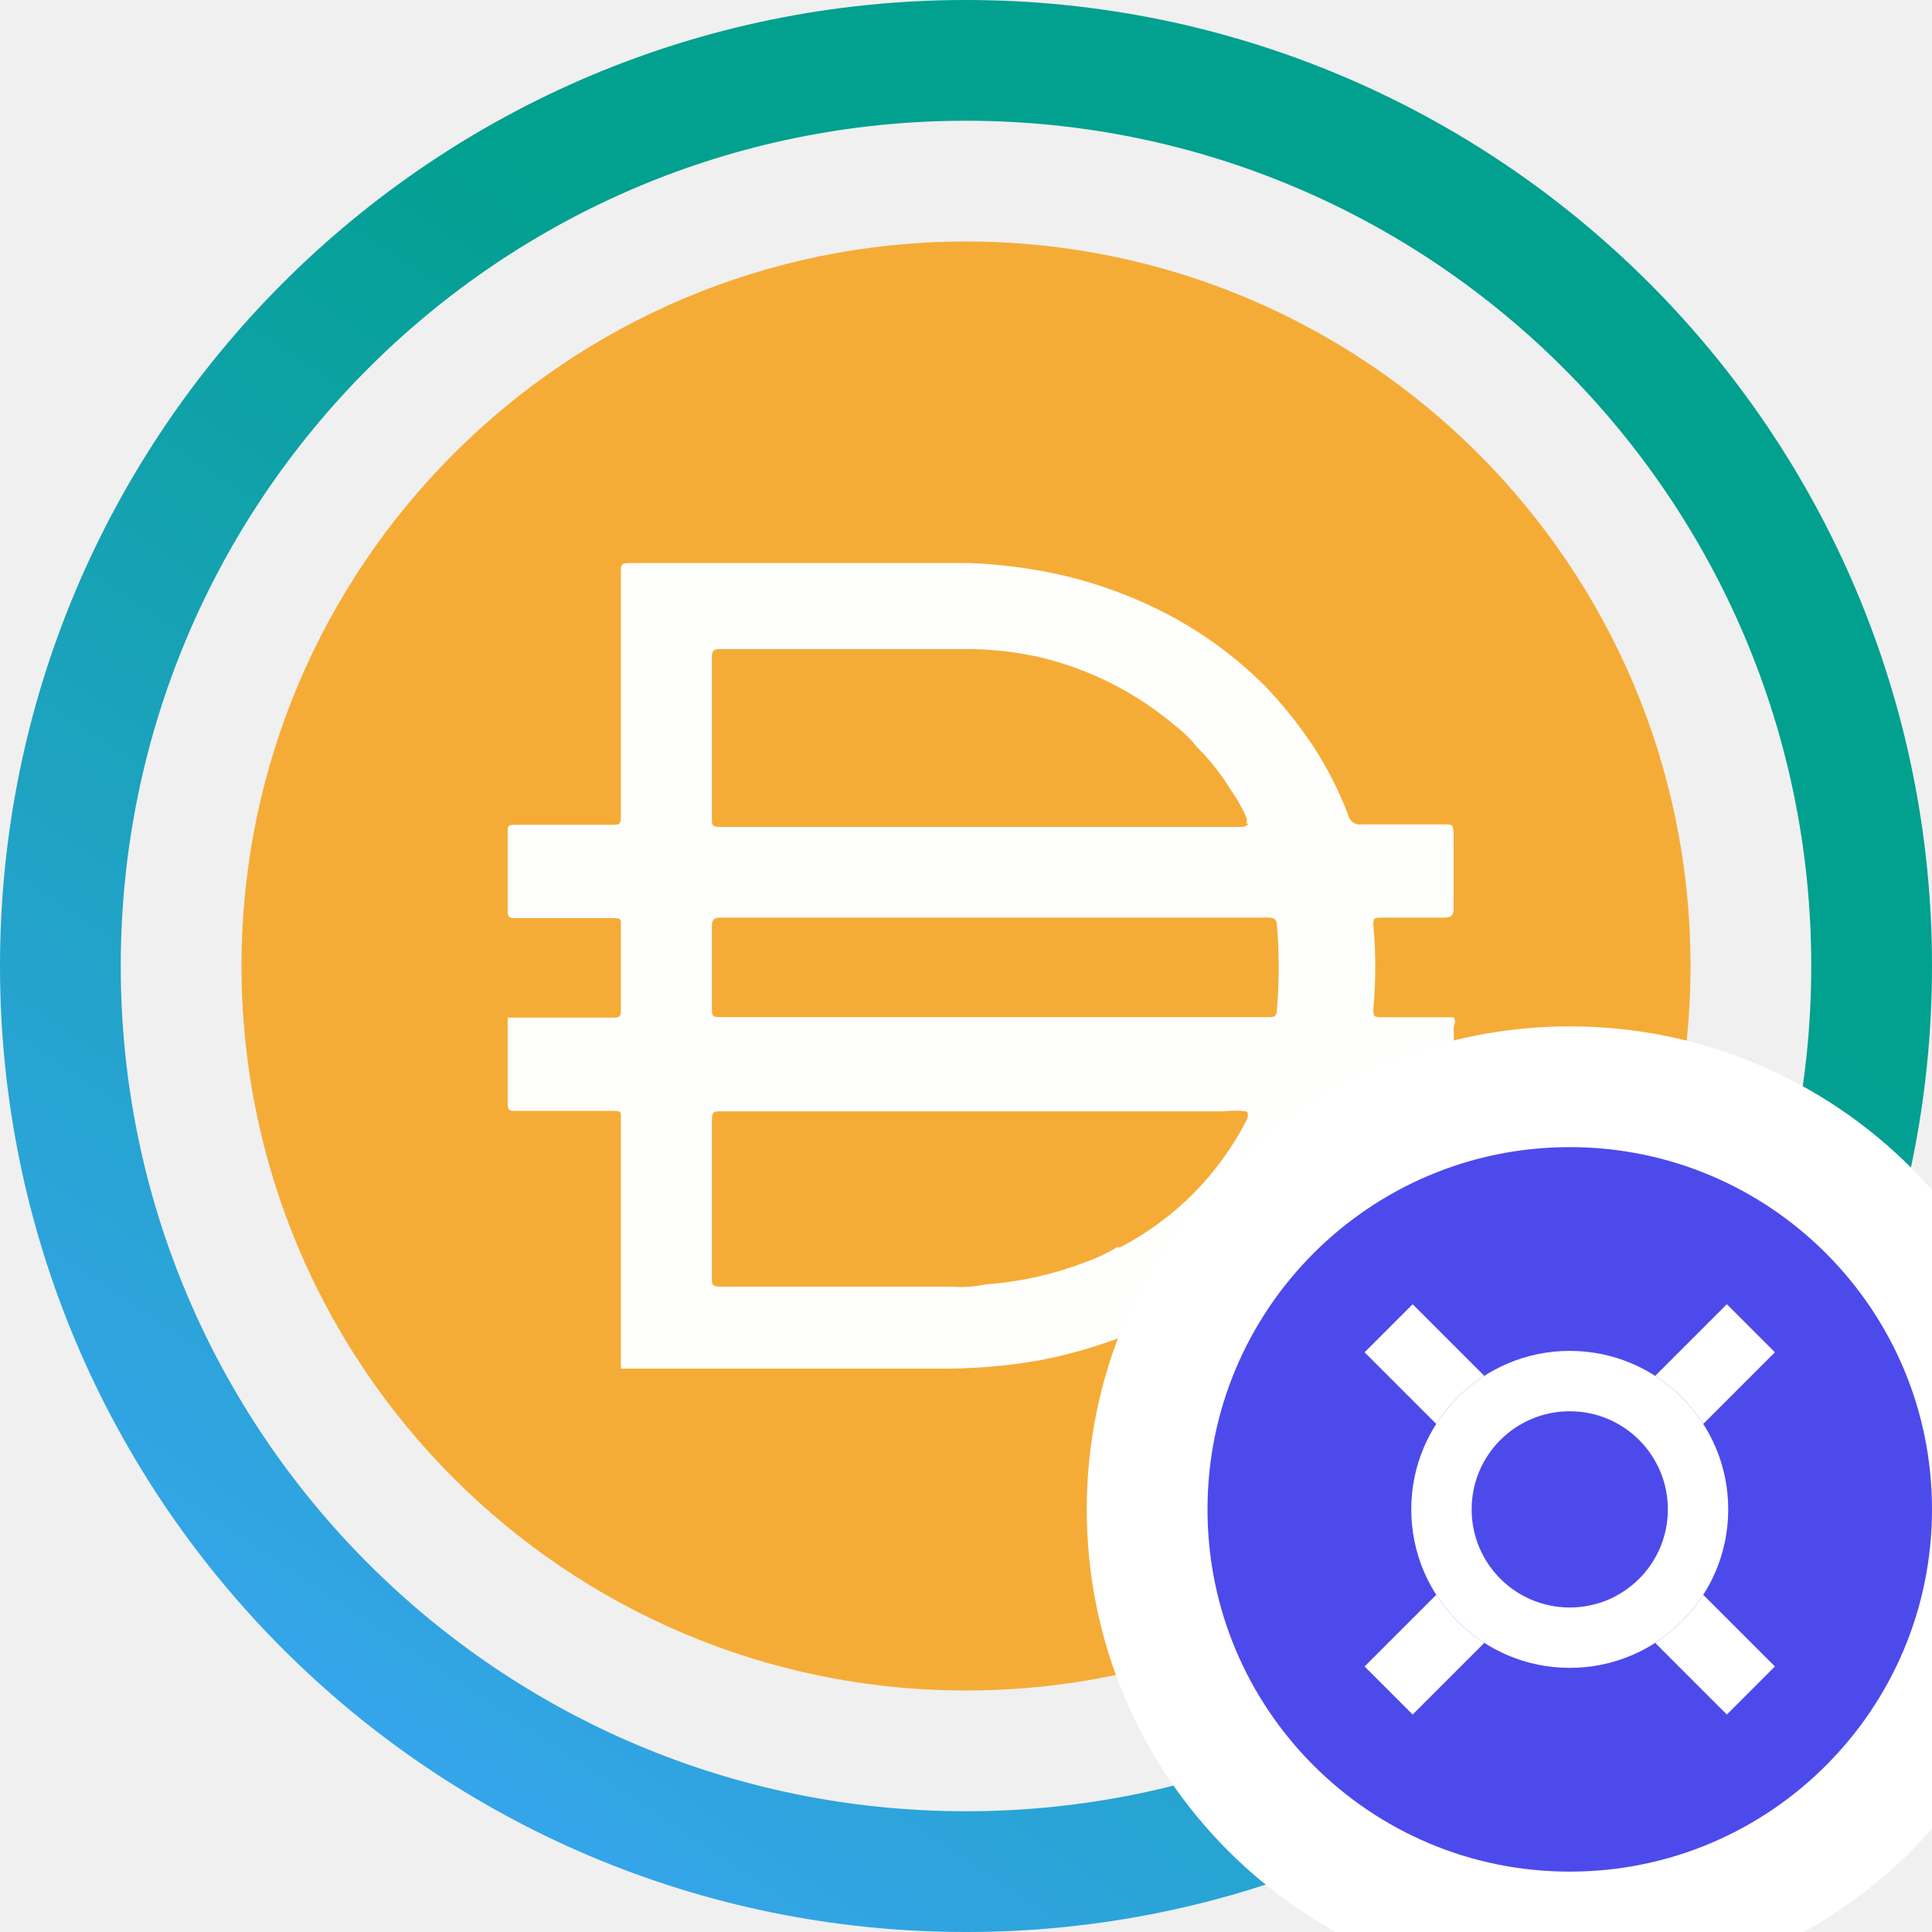
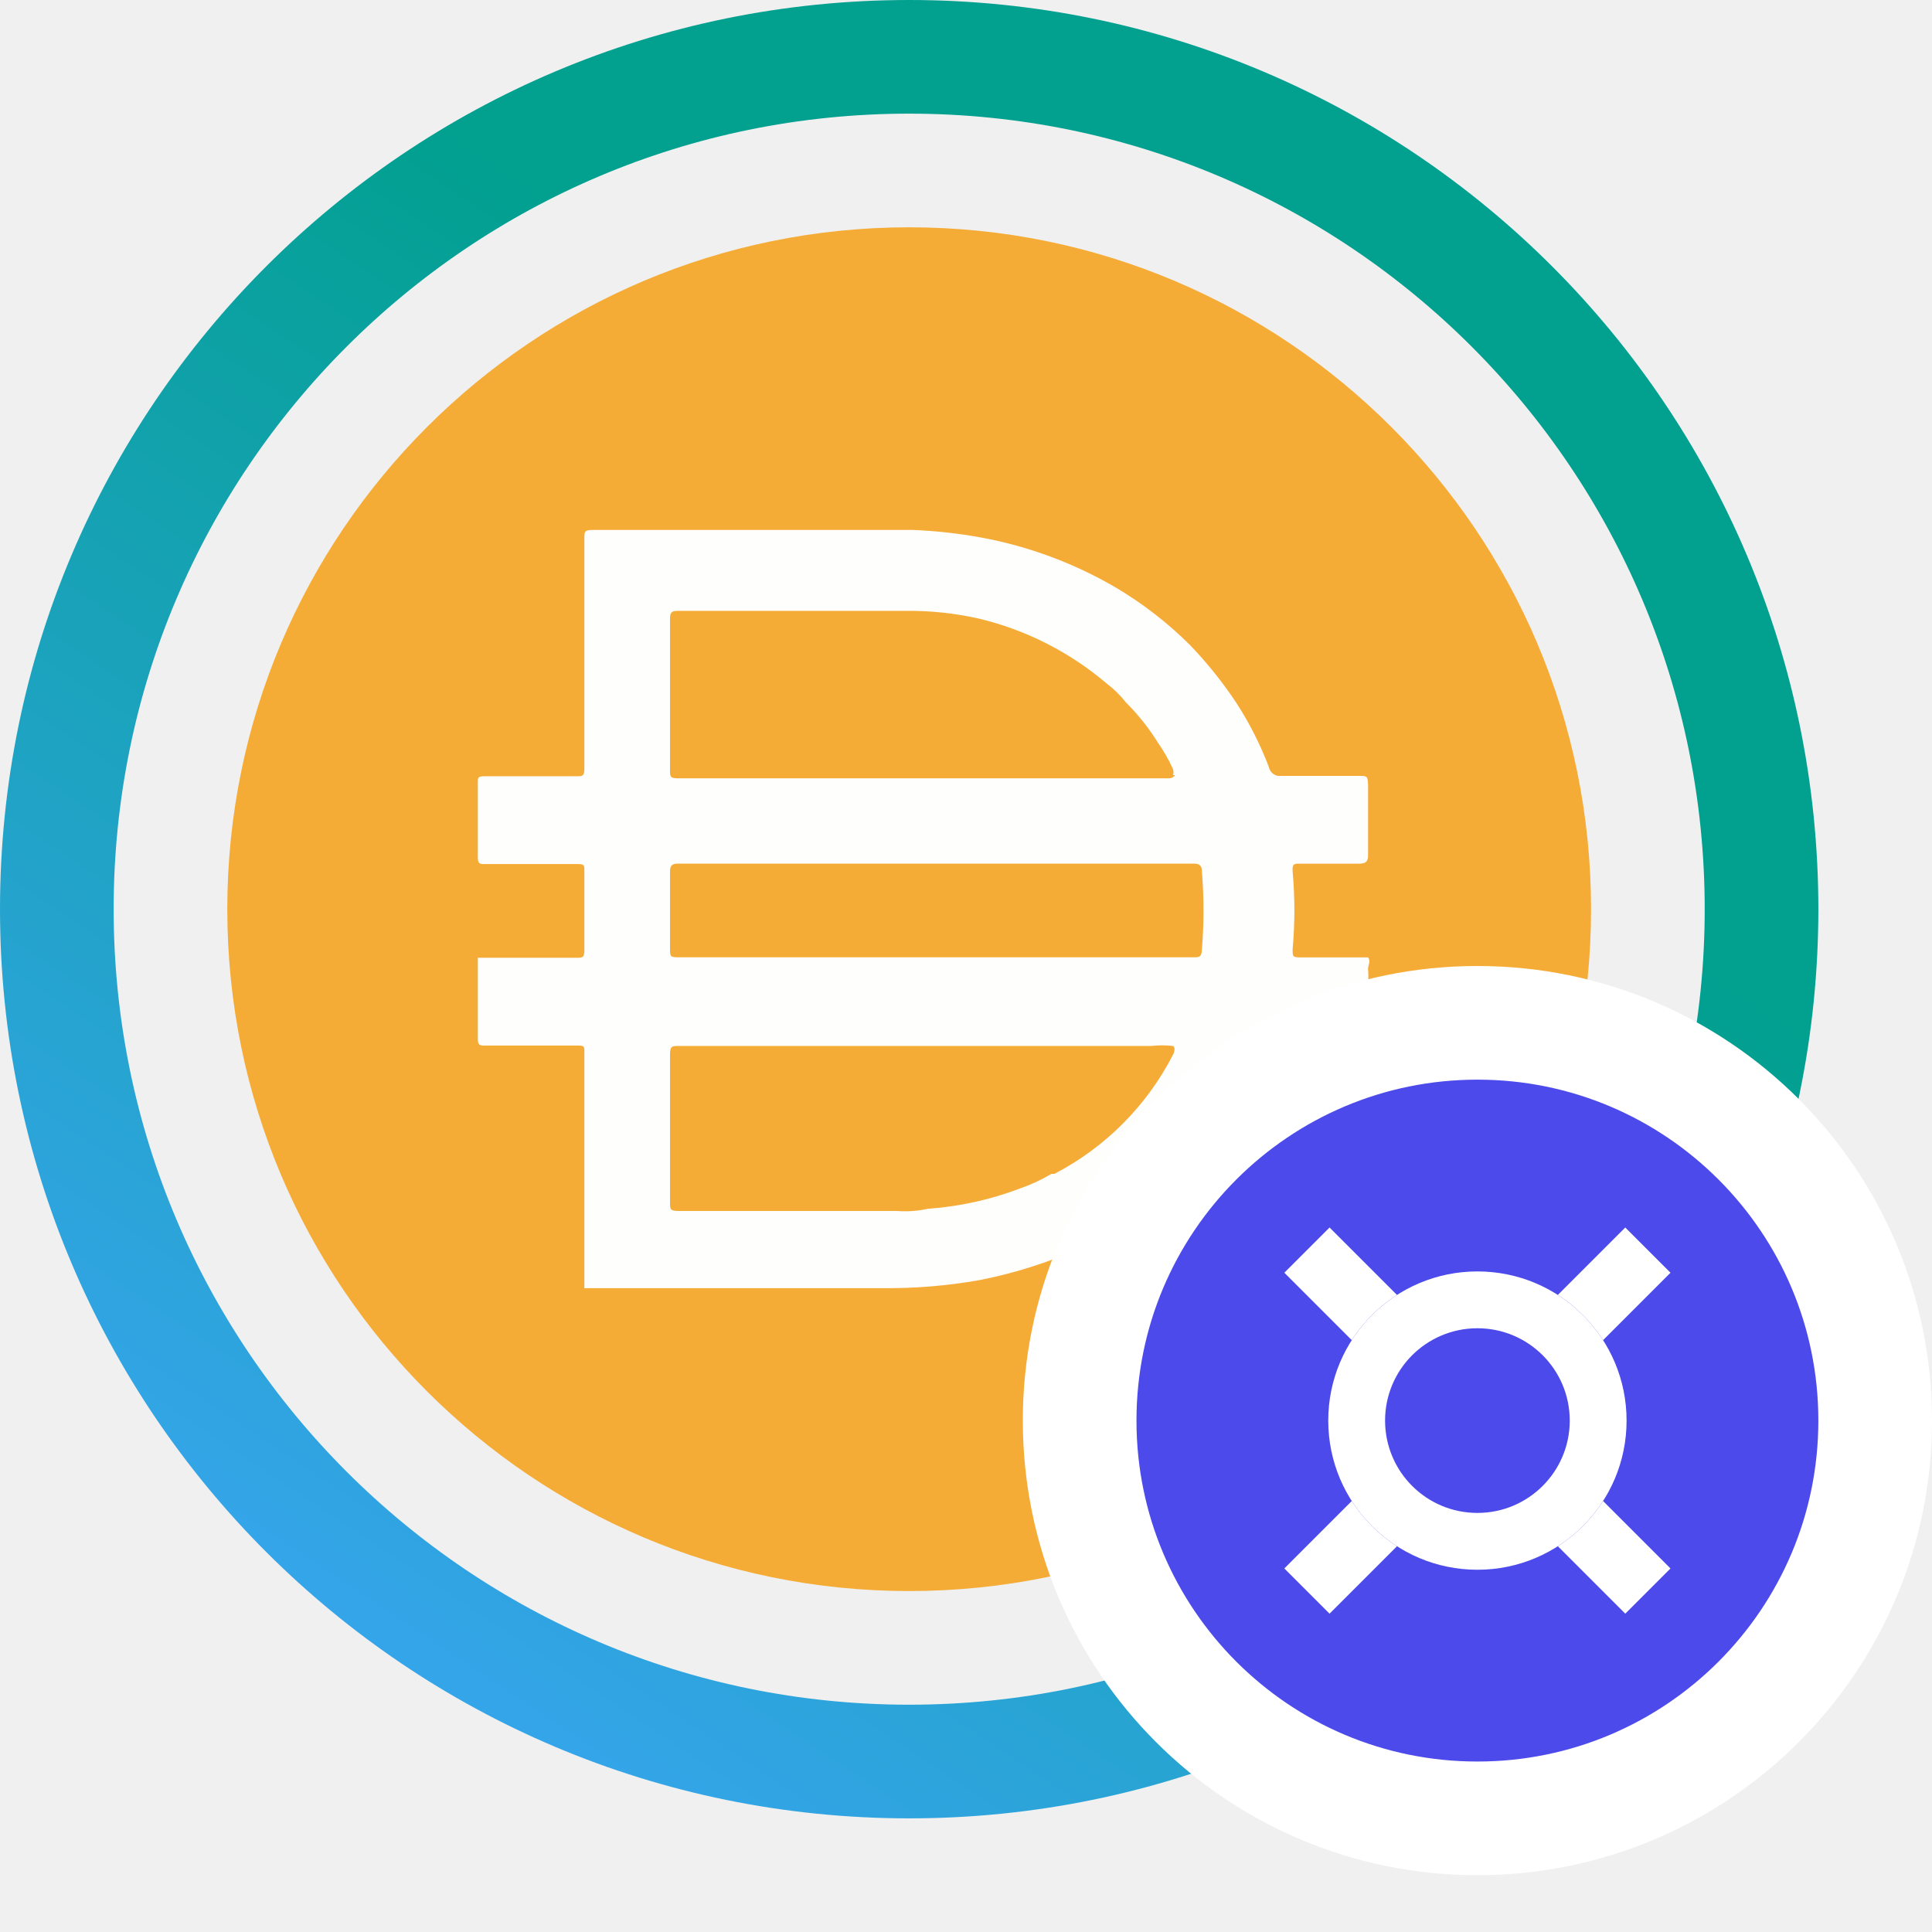
- <svg xmlns="http://www.w3.org/2000/svg" width="32" height="32" viewBox="0 0 32 32" fill="none">
+ <svg xmlns="http://www.w3.org/2000/svg" width="34" height="34" viewBox="0 0 34 34" fill="none">
  <g clip-path="url(#clip0_305_1346)">
    <path d="M16 4C22.628 4 28 9.373 28 16C28 22.628 22.628 28 16 28C9.373 28 4 22.628 4 16C4 9.373 9.373 4 16 4Z" fill="#F5AC37" />
    <path d="M16.441 16.847H21.001C21.098 16.847 21.144 16.847 21.151 16.72C21.189 16.256 21.189 15.79 21.151 15.325C21.151 15.235 21.106 15.198 21.009 15.198H11.934C11.822 15.198 11.791 15.235 11.791 15.34V16.675C11.791 16.847 11.791 16.847 11.971 16.847H16.441V16.847ZM20.642 13.638C20.655 13.604 20.655 13.566 20.642 13.533C20.566 13.367 20.476 13.209 20.371 13.06C20.213 12.806 20.027 12.573 19.816 12.363C19.716 12.236 19.6 12.122 19.471 12.025C18.822 11.473 18.05 11.082 17.221 10.885C16.802 10.791 16.374 10.746 15.946 10.75H11.918C11.806 10.75 11.791 10.795 11.791 10.893V13.555C11.791 13.667 11.791 13.697 11.933 13.697H20.588C20.588 13.697 20.663 13.682 20.678 13.638H20.641H20.642ZM20.642 18.407C20.515 18.393 20.386 18.393 20.259 18.407H11.941C11.829 18.407 11.791 18.407 11.791 18.558V21.16C11.791 21.28 11.791 21.311 11.941 21.311H15.781C15.965 21.325 16.149 21.312 16.328 21.273C16.886 21.233 17.434 21.112 17.956 20.913C18.147 20.847 18.33 20.761 18.504 20.658H18.556C19.456 20.19 20.187 19.454 20.648 18.552C20.648 18.552 20.701 18.438 20.642 18.409V18.407ZM10.284 22.66V22.615V20.868V20.275V18.513C10.284 18.415 10.284 18.4 10.164 18.4H8.537C8.447 18.4 8.409 18.4 8.409 18.28V16.855H10.149C10.246 16.855 10.284 16.855 10.284 16.728V15.318C10.284 15.228 10.284 15.206 10.164 15.206H8.537C8.447 15.206 8.409 15.206 8.409 15.086V13.766C8.409 13.684 8.409 13.661 8.529 13.661H10.142C10.254 13.661 10.284 13.661 10.284 13.519V9.476C10.284 9.356 10.284 9.326 10.434 9.326H16.059C16.467 9.342 16.873 9.387 17.274 9.461C18.101 9.614 18.895 9.909 19.621 10.331C20.103 10.615 20.546 10.957 20.941 11.351C21.238 11.659 21.506 11.993 21.744 12.349C21.98 12.709 22.176 13.094 22.329 13.496C22.348 13.601 22.449 13.672 22.554 13.654H23.896C24.068 13.654 24.068 13.654 24.076 13.819V15.049C24.076 15.169 24.031 15.199 23.911 15.199H22.875C22.771 15.199 22.74 15.199 22.748 15.334C22.789 15.791 22.789 16.25 22.748 16.706C22.748 16.834 22.748 16.849 22.891 16.849H24.075C24.128 16.916 24.075 16.984 24.075 17.052C24.083 17.139 24.083 17.227 24.075 17.314V18.222C24.075 18.349 24.038 18.387 23.925 18.387H22.508C22.409 18.368 22.313 18.431 22.29 18.529C21.953 19.407 21.413 20.194 20.715 20.825C20.46 21.054 20.192 21.27 19.912 21.469C19.612 21.642 19.32 21.822 19.012 21.965C18.446 22.219 17.852 22.407 17.242 22.527C16.663 22.63 16.076 22.677 15.487 22.669H10.282V22.662L10.284 22.66Z" fill="#FEFEFD" />
    <circle cx="16" cy="16" r="15" stroke="url(#paint0_linear_305_1346)" stroke-width="2" />
    <circle cx="26" cy="25" r="7" fill="#4D4AEC" stroke="white" stroke-width="2" />
    <path fill-rule="evenodd" clip-rule="evenodd" d="M28.602 28.398L22.602 22.398L23.398 21.602L29.398 27.602L28.602 28.398Z" fill="white" />
    <path fill-rule="evenodd" clip-rule="evenodd" d="M22.602 27.602L28.602 21.602L29.398 22.398L23.398 28.398L22.602 27.602Z" fill="white" />
    <path d="M28.625 25C28.625 26.45 27.45 27.625 26 27.625C24.55 27.625 23.375 26.45 23.375 25C23.375 23.55 24.55 22.375 26 22.375C27.45 22.375 28.625 23.55 28.625 25Z" fill="#4D4AEC" />
    <path fill-rule="evenodd" clip-rule="evenodd" d="M26 26.625C26.898 26.625 27.625 25.898 27.625 25C27.625 24.102 26.898 23.375 26 23.375C25.102 23.375 24.375 24.102 24.375 25C24.375 25.898 25.102 26.625 26 26.625ZM26 27.625C27.45 27.625 28.625 26.45 28.625 25C28.625 23.55 27.45 22.375 26 22.375C24.55 22.375 23.375 23.55 23.375 25C23.375 26.45 24.55 27.625 26 27.625Z" fill="white" />
  </g>
  <defs>
    <linearGradient id="paint0_linear_305_1346" x1="19.5" y1="10" x2="6.5" y2="29.5" gradientUnits="userSpaceOnUse">
      <stop stop-color="#01A08F" />
      <stop offset="1" stop-color="#36A5EC" />
    </linearGradient>
    <clipPath id="clip0_305_1346">
-       <rect width="32" height="32" fill="white" />
+       <rect width="34" height="34" fill="white" />
    </clipPath>
  </defs>
</svg>
